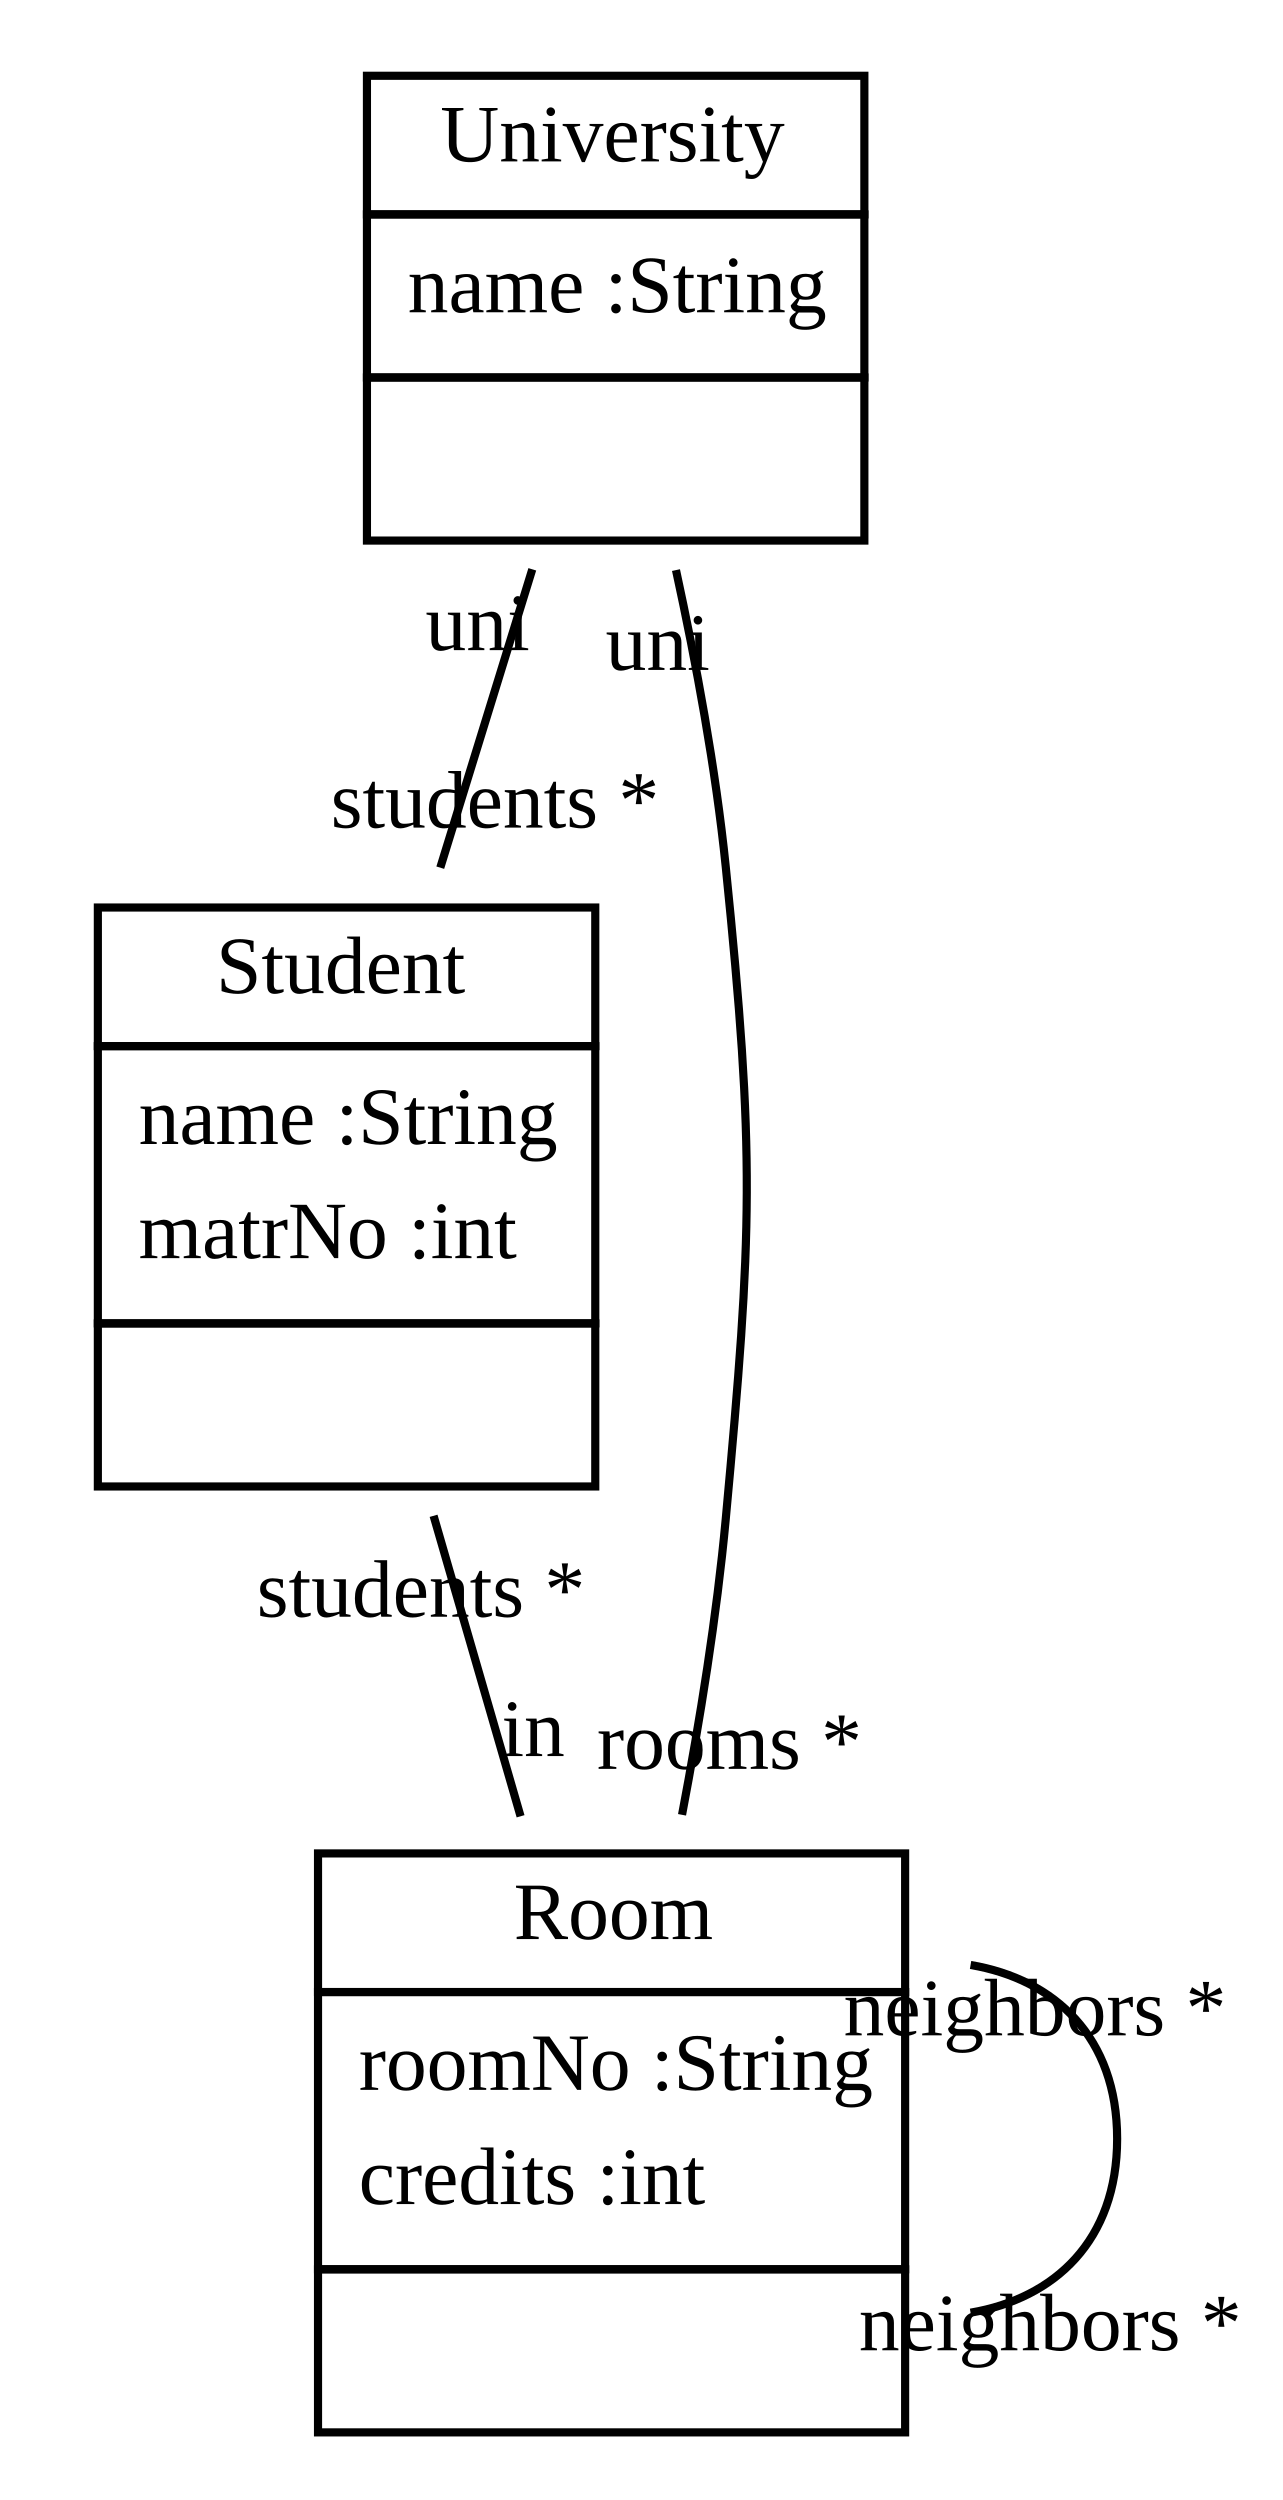
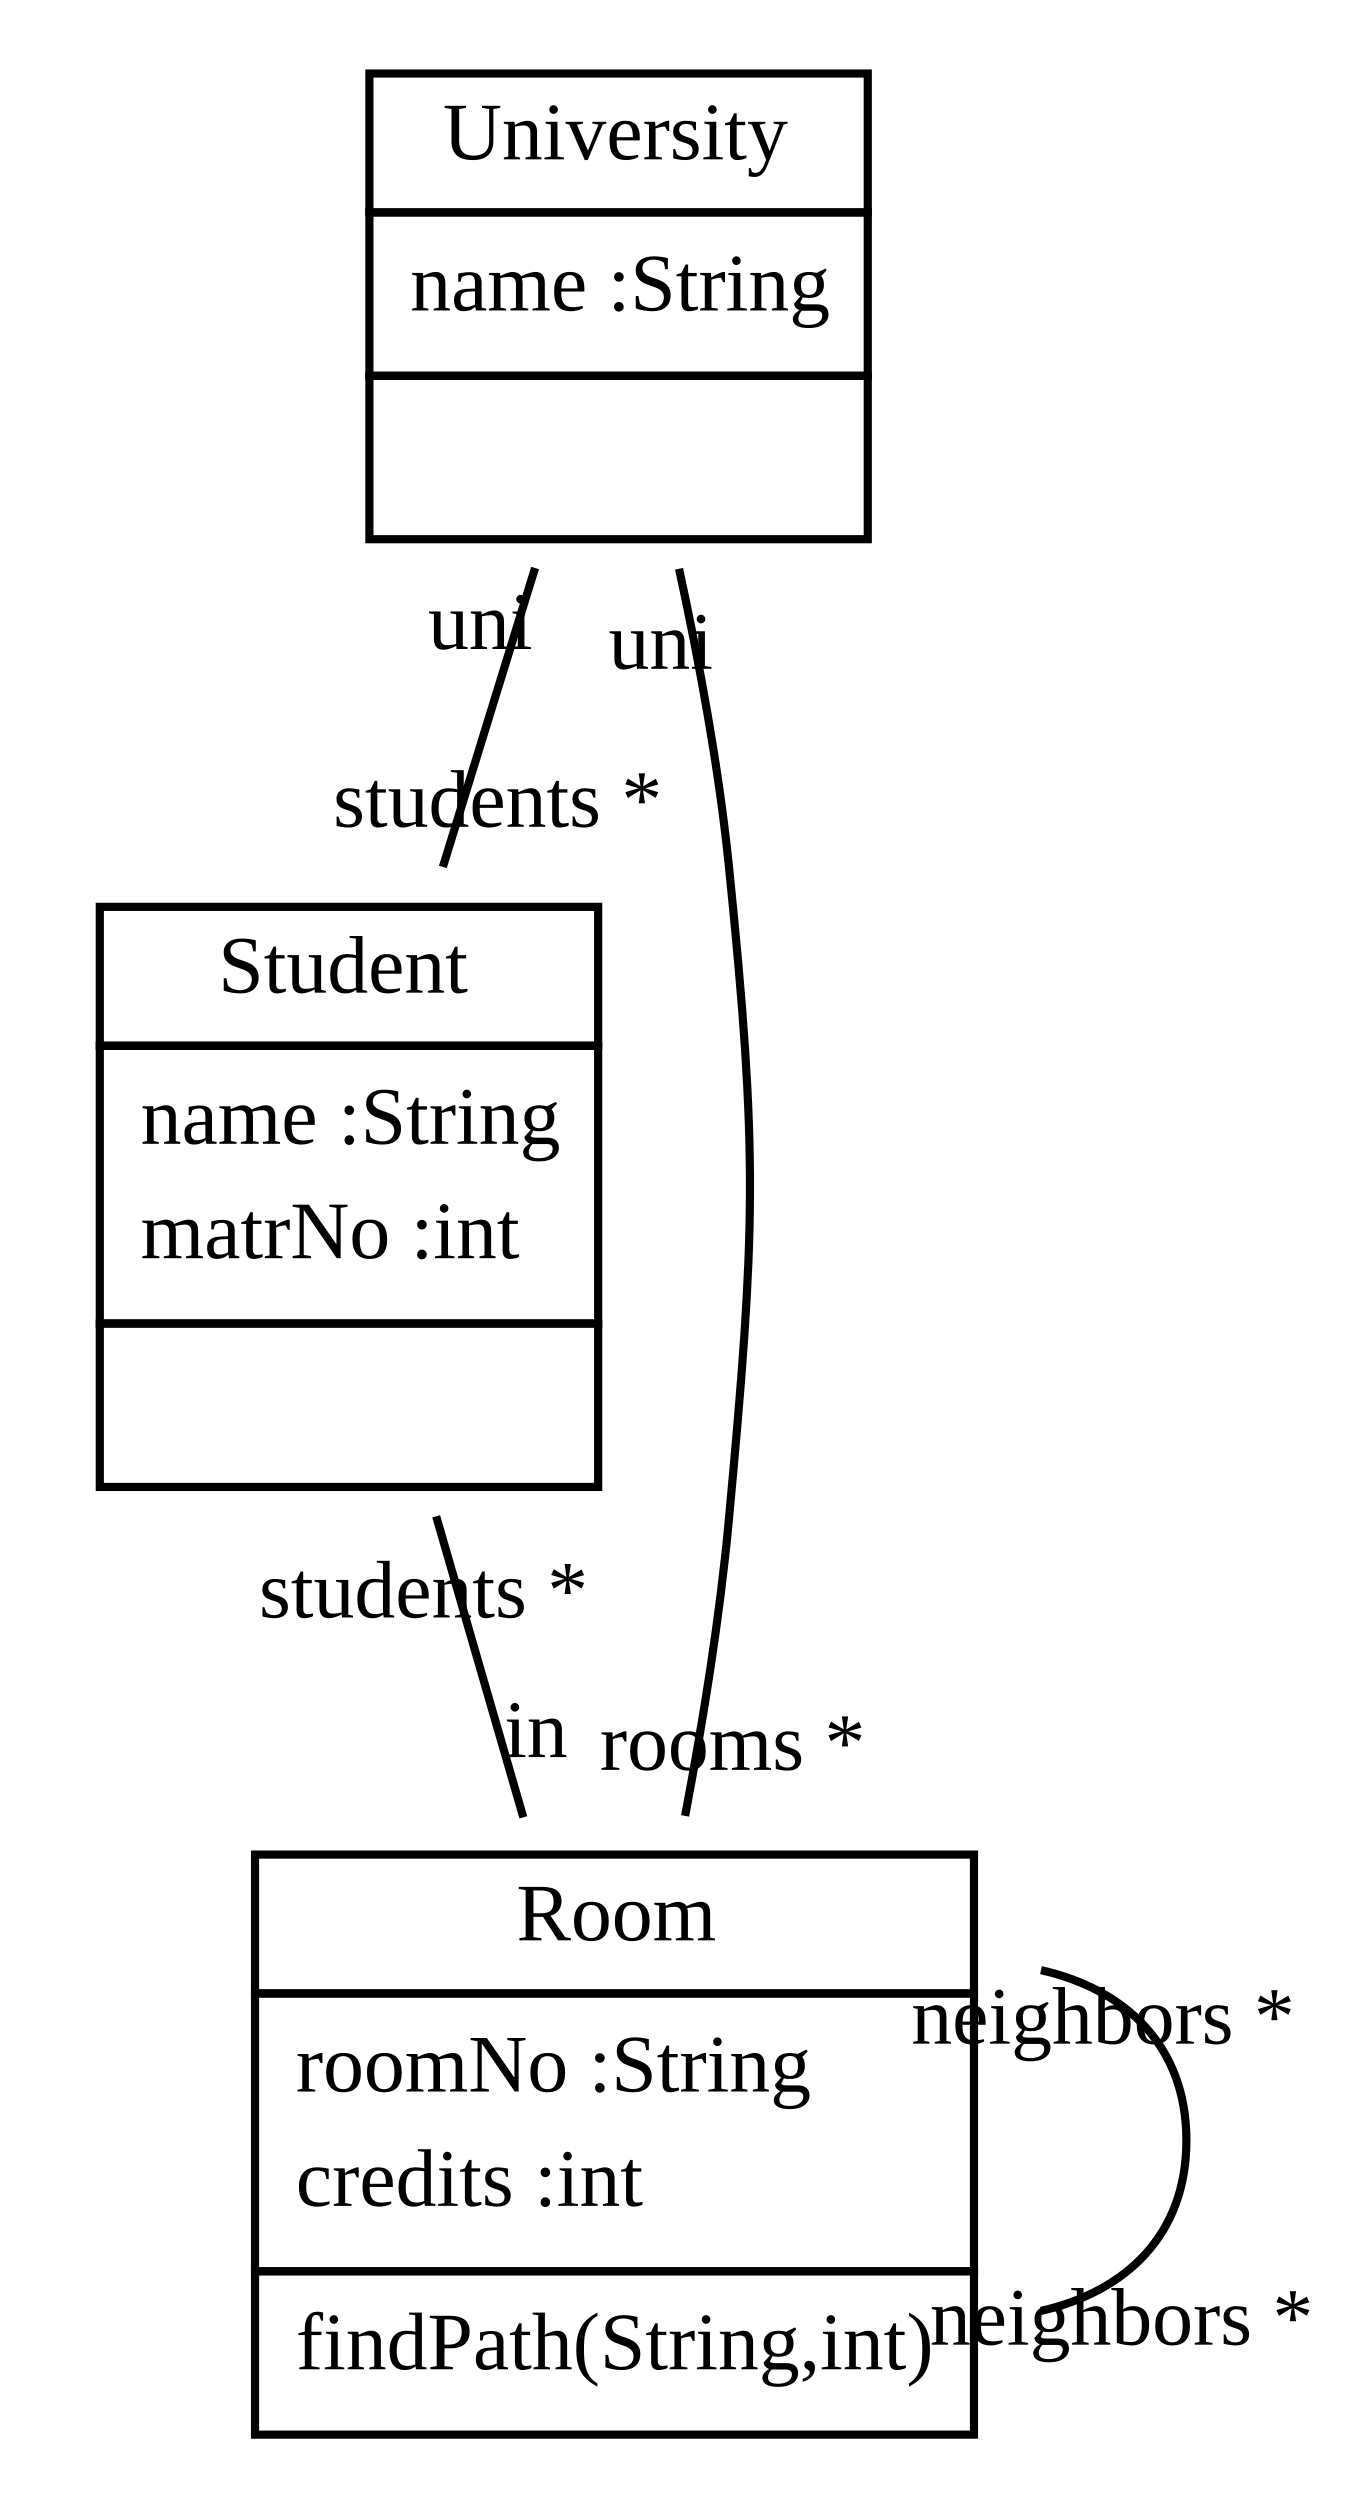
- <svg xmlns="http://www.w3.org/2000/svg" width="157pt" height="306pt" viewBox="0.00 0.00 157.30 306.00">
+ <svg xmlns="http://www.w3.org/2000/svg" width="166pt" height="306pt" viewBox="0.00 0.00 165.57 306.00">
  <g id="graph1" class="graph" transform="scale(1 1) rotate(0) translate(4 302)">
-     <polygon fill="white" stroke="white" points="-4,5 -4,-302 154.299,-302 154.299,5 -4,5" />
+     <polygon fill="white" stroke="white" points="-4,5 -4,-302 162.567,-302 162.567,5 -4,5" />
    <g id="node1" class="node">
      <polygon fill="none" stroke="black" points="41,-276 41,-293 102,-293 102,-276 41,-276" />
      <text text-anchor="start" x="50" y="-282.5" font-family="Times New Roman,serif" font-size="10.00">University</text>
      <polygon fill="none" stroke="black" points="41,-256 41,-276 102,-276 102,-256 41,-256" />
      <text text-anchor="start" x="46" y="-264" font-family="Times New Roman,serif" font-size="10.00">name :String</text>
      <polygon fill="none" stroke="black" points="41,-236 41,-256 102,-256 102,-236 41,-236" />
      <text text-anchor="start" x="70" y="-244" font-family="Times New Roman,serif" font-size="10.00"> </text>
    </g>
    <g id="node2" class="node">
      <polygon fill="none" stroke="black" points="8,-174 8,-191 69,-191 69,-174 8,-174" />
      <text text-anchor="start" x="22.5" y="-180.5" font-family="Times New Roman,serif" font-size="10.00">Student</text>
      <polygon fill="none" stroke="black" points="8,-140 8,-174 69,-174 69,-140 8,-140" />
      <text text-anchor="start" x="13" y="-162" font-family="Times New Roman,serif" font-size="10.00">name :String</text>
      <text text-anchor="start" x="13" y="-148" font-family="Times New Roman,serif" font-size="10.00">matrNo :int</text>
      <polygon fill="none" stroke="black" points="8,-120 8,-140 69,-140 69,-120 8,-120" />
      <text text-anchor="start" x="37" y="-128" font-family="Times New Roman,serif" font-size="10.00"> </text>
    </g>
    <g id="edge2" class="edge">
      <path fill="none" stroke="black" d="M61.277,-232.475C57.741,-221.009 53.702,-207.913 49.992,-195.885" />
      <text text-anchor="middle" x="56.702" y="-200.8" font-family="Times New Roman,serif" font-size="10.00">students *</text>
      <text text-anchor="middle" x="54.568" y="-222.56" font-family="Times New Roman,serif" font-size="10.00">uni</text>
    </g>
    <g id="node3" class="node">
-       <polygon fill="none" stroke="black" points="35,-58 35,-75 107,-75 107,-58 35,-58" />
+       <polygon fill="none" stroke="black" points="27,-58 27,-75 115,-75 115,-58 27,-58" />
      <text text-anchor="start" x="59" y="-64.5" font-family="Times New Roman,serif" font-size="10.00">Room</text>
-       <polygon fill="none" stroke="black" points="35,-24 35,-58 107,-58 107,-24 35,-24" />
-       <text text-anchor="start" x="40" y="-46" font-family="Times New Roman,serif" font-size="10.00">roomNo :String</text>
-       <text text-anchor="start" x="40" y="-32" font-family="Times New Roman,serif" font-size="10.00">credits :int</text>
-       <polygon fill="none" stroke="black" points="35,-4 35,-24 107,-24 107,-4 35,-4" />
-       <text text-anchor="start" x="69.5" y="-12" font-family="Times New Roman,serif" font-size="10.00"> </text>
+       <polygon fill="none" stroke="black" points="27,-24 27,-58 115,-58 115,-24 27,-24" />
+       <text text-anchor="start" x="32" y="-46" font-family="Times New Roman,serif" font-size="10.00">roomNo :String</text>
+       <text text-anchor="start" x="32" y="-32" font-family="Times New Roman,serif" font-size="10.00">credits :int</text>
+       <polygon fill="none" stroke="black" points="27,-4 27,-24 115,-24 115,-4 27,-4" />
+       <text text-anchor="start" x="32" y="-12" font-family="Times New Roman,serif" font-size="10.00">findPath(String,int)</text>
    </g>
    <g id="edge4" class="edge">
      <path fill="none" stroke="black" d="M78.899,-232.38C81.375,-220.99 83.778,-207.991 85,-196 88.603,-160.628 88.276,-151.404 85,-116 83.902,-104.13 81.845,-91.336 79.64,-79.735" />
      <text text-anchor="middle" x="85.458" y="-85.368" font-family="Times New Roman,serif" font-size="10.00">rooms *</text>
      <text text-anchor="middle" x="76.659" y="-220.134" font-family="Times New Roman,serif" font-size="10.00">uni</text>
    </g>
    <g id="edge8" class="edge">
      <path fill="none" stroke="black" d="M49.172,-116.405C52.613,-104.519 56.4,-91.438 59.839,-79.555" />
      <text text-anchor="middle" x="61.379" y="-86.936" font-family="Times New Roman,serif" font-size="10.00">in</text>
      <text text-anchor="middle" x="47.633" y="-104.024" font-family="Times New Roman,serif" font-size="10.00">students *</text>
    </g>
    <g id="edge6" class="edge">
-       <path fill="none" stroke="black" d="M115.024,-61.32C125.369,-59.568 133,-52.461 133,-40 133,-27.539 125.369,-20.432 115.024,-18.68" />
-       <text text-anchor="middle" x="124.799" y="-14.07" font-family="Times New Roman,serif" font-size="10.00">neighbors *</text>
-       <text text-anchor="middle" x="122.924" y="-52.689" font-family="Times New Roman,serif" font-size="10.00">neighbors *</text>
+       <path fill="none" stroke="black" d="M123.202,-60.853C133.592,-58.506 141,-51.555 141,-40 141,-28.445 133.592,-21.494 123.202,-19.147" />
+       <text text-anchor="middle" x="133.067" y="-15.009" font-family="Times New Roman,serif" font-size="10.00">neighbors *</text>
+       <text text-anchor="middle" x="130.799" y="-51.849" font-family="Times New Roman,serif" font-size="10.00">neighbors *</text>
    </g>
  </g>
</svg>
